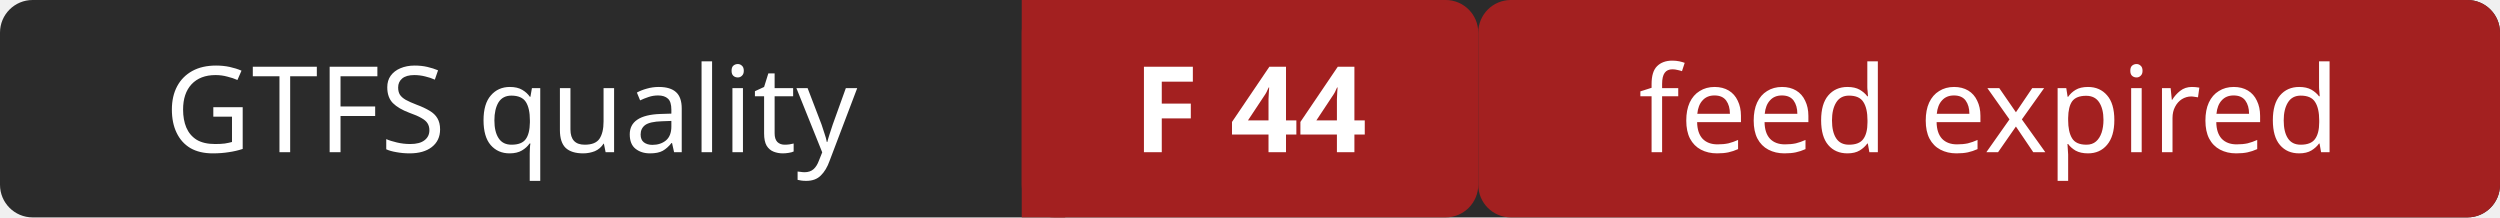
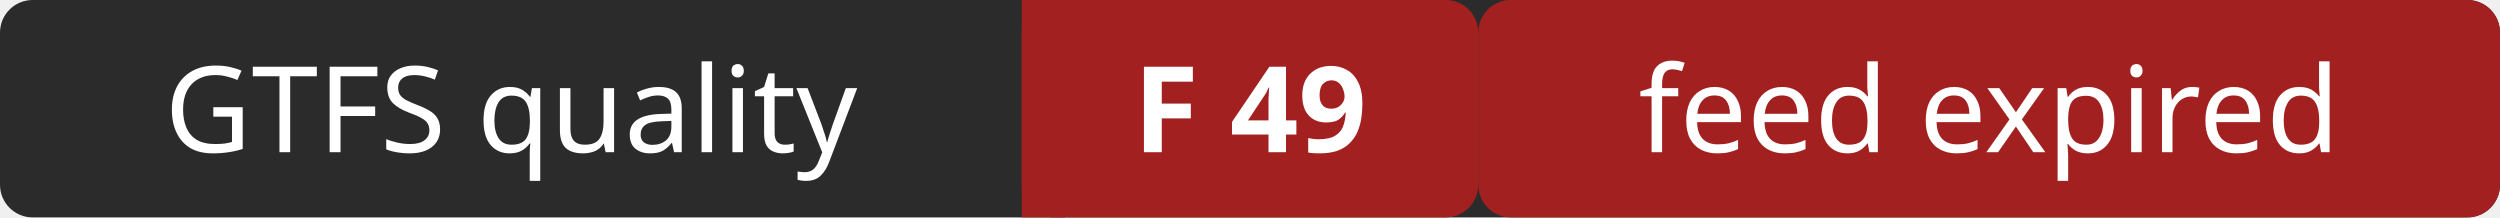
- <svg xmlns="http://www.w3.org/2000/svg" width="230" height="20" role="img" aria-label="GTFS quality: F 44 (feed expired)">
+ <svg xmlns="http://www.w3.org/2000/svg" width="230" height="20" role="img" aria-label="GTFS quality: F 49 (feed expired)">
  <rect width="230" height="20" rx="3" fill="#2b2b2b" />
  <rect x="94" width="42" height="20" rx="3" fill="#a32020" />
  <rect x="94" width="4" height="20" fill="#a32020" />
  <rect x="136" width="94" height="20" rx="3" fill="#a32020" />
  <g fill="#ffffff" font-family="Verdana,Geneva,sans-serif" font-size="11" text-anchor="middle">
    <text x="47" y="14">GTFS quality</text>
-     <text x="115" y="14" font-weight="bold">F 44</text>
+     <text x="115" y="14" font-weight="bold">F 49</text>
    <text x="183" y="14">feed expired</text>
  </g>
</svg>
